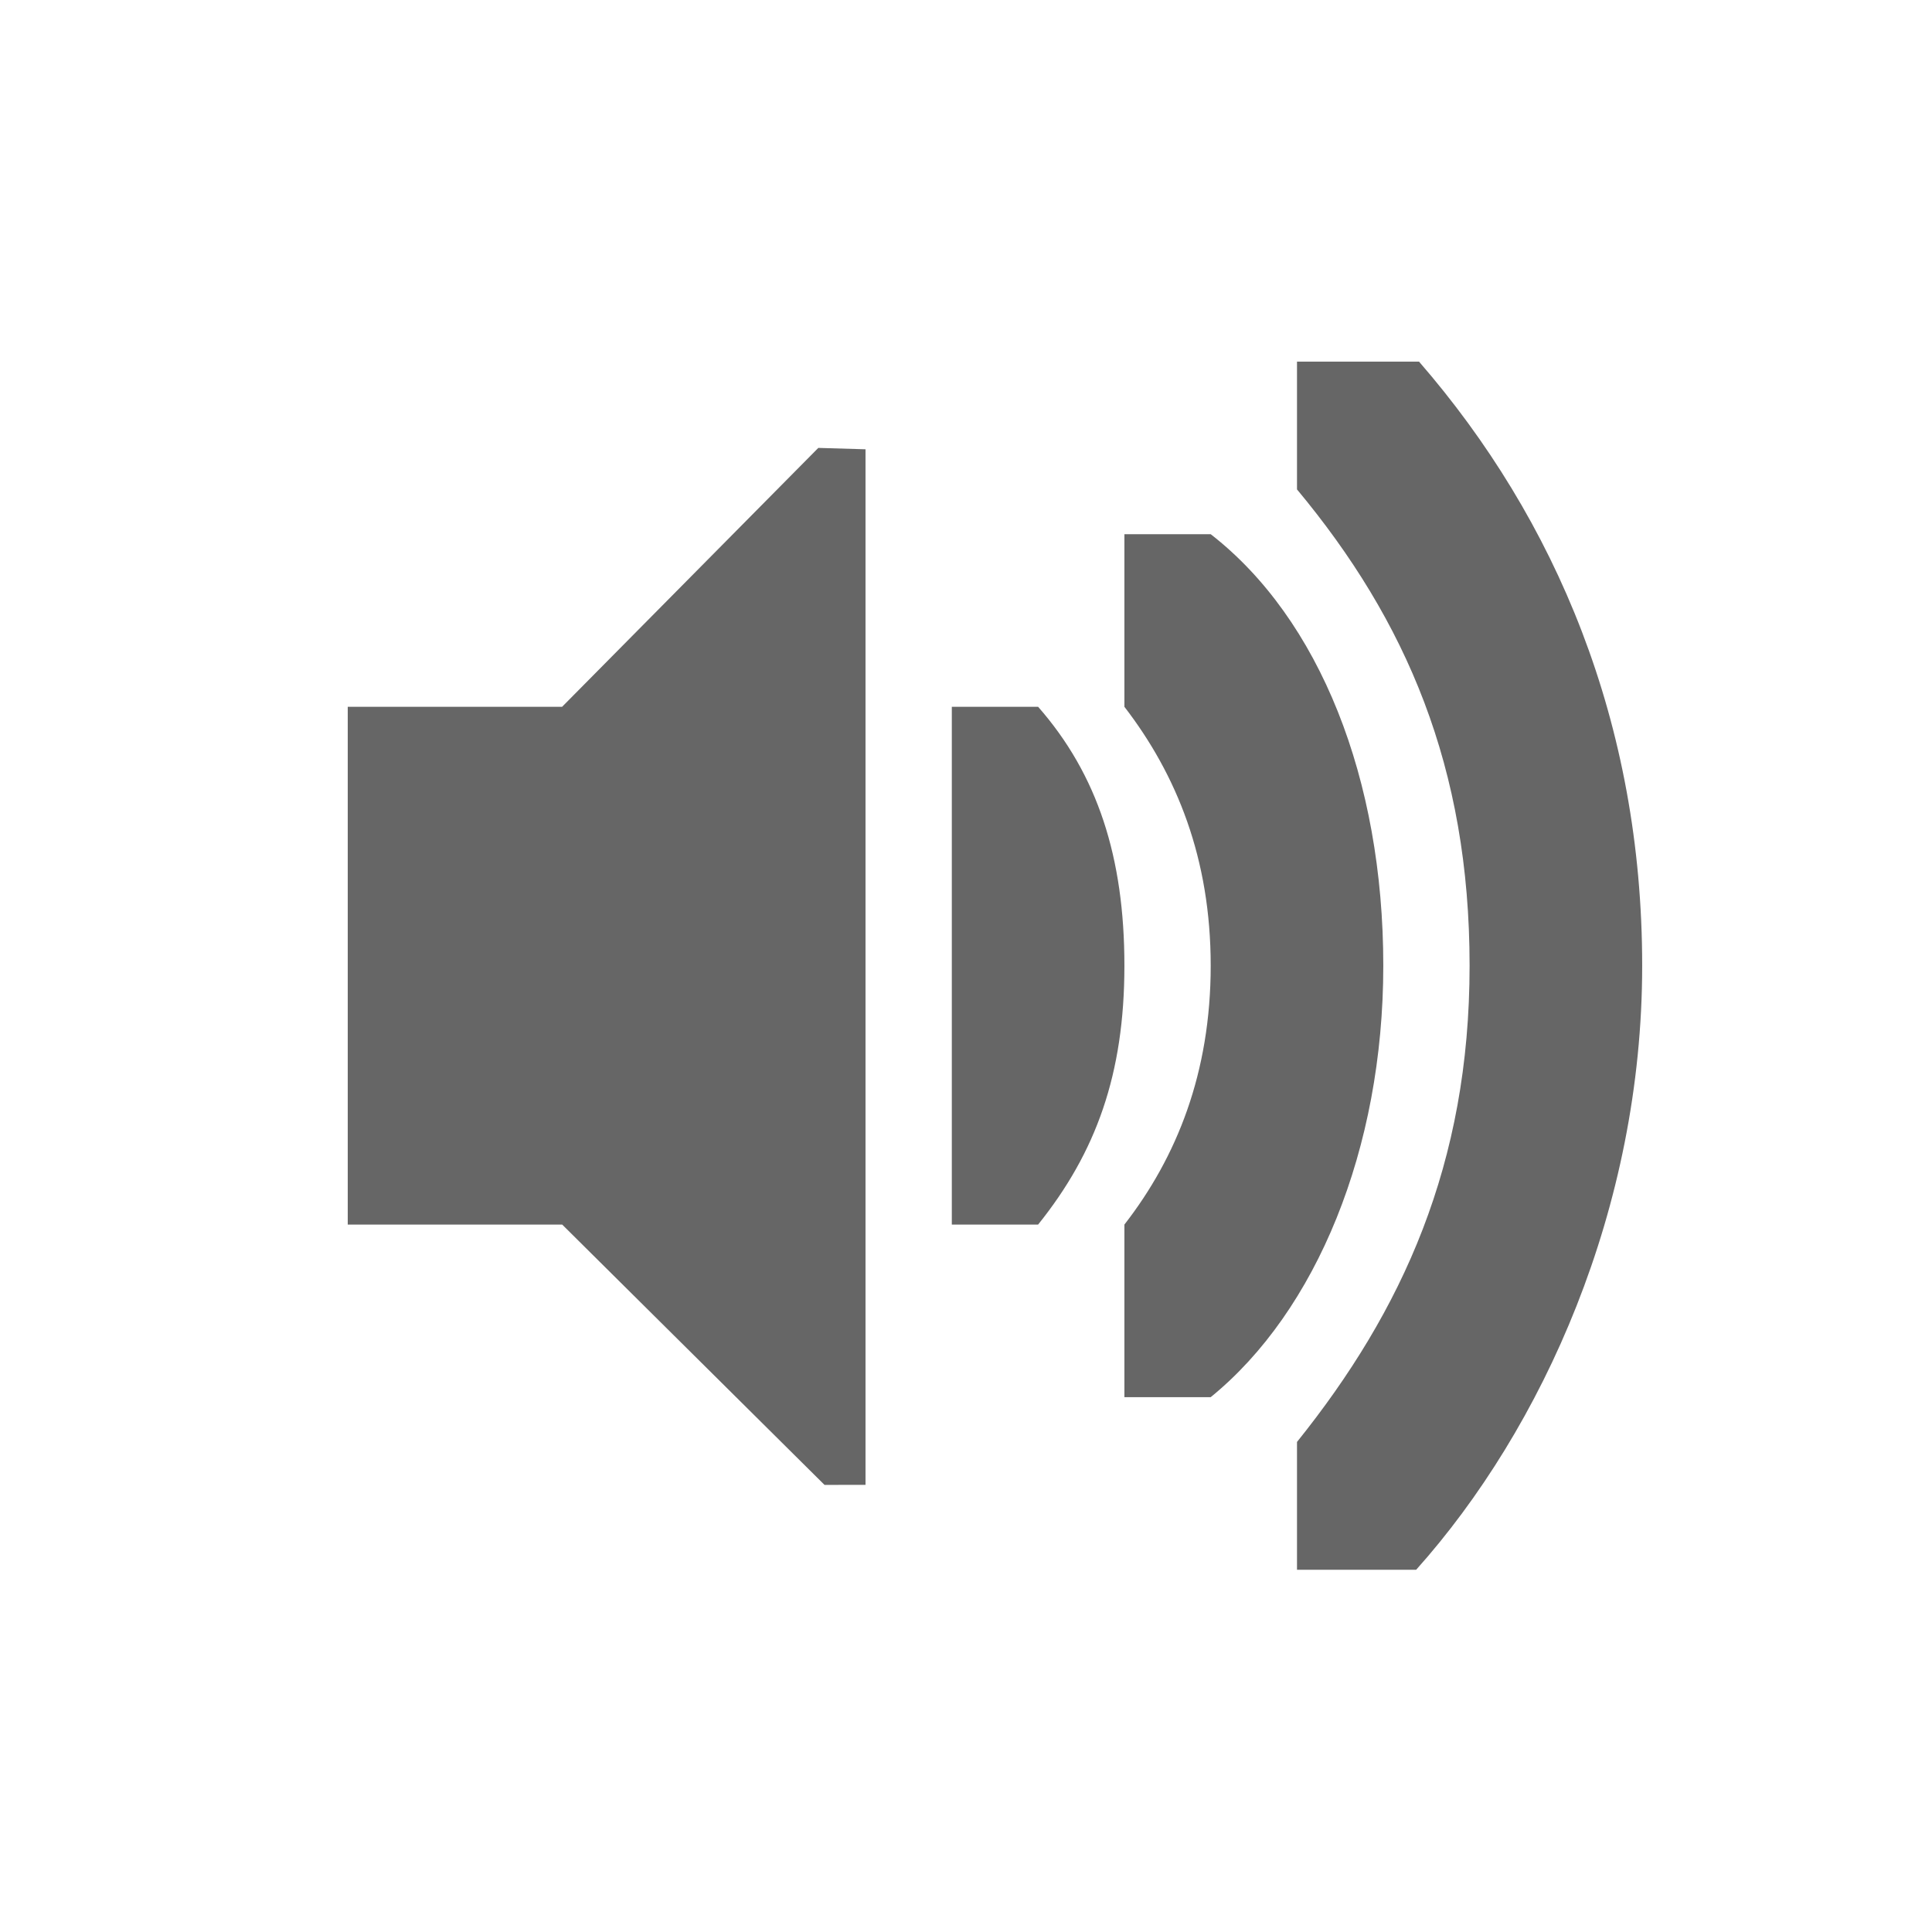
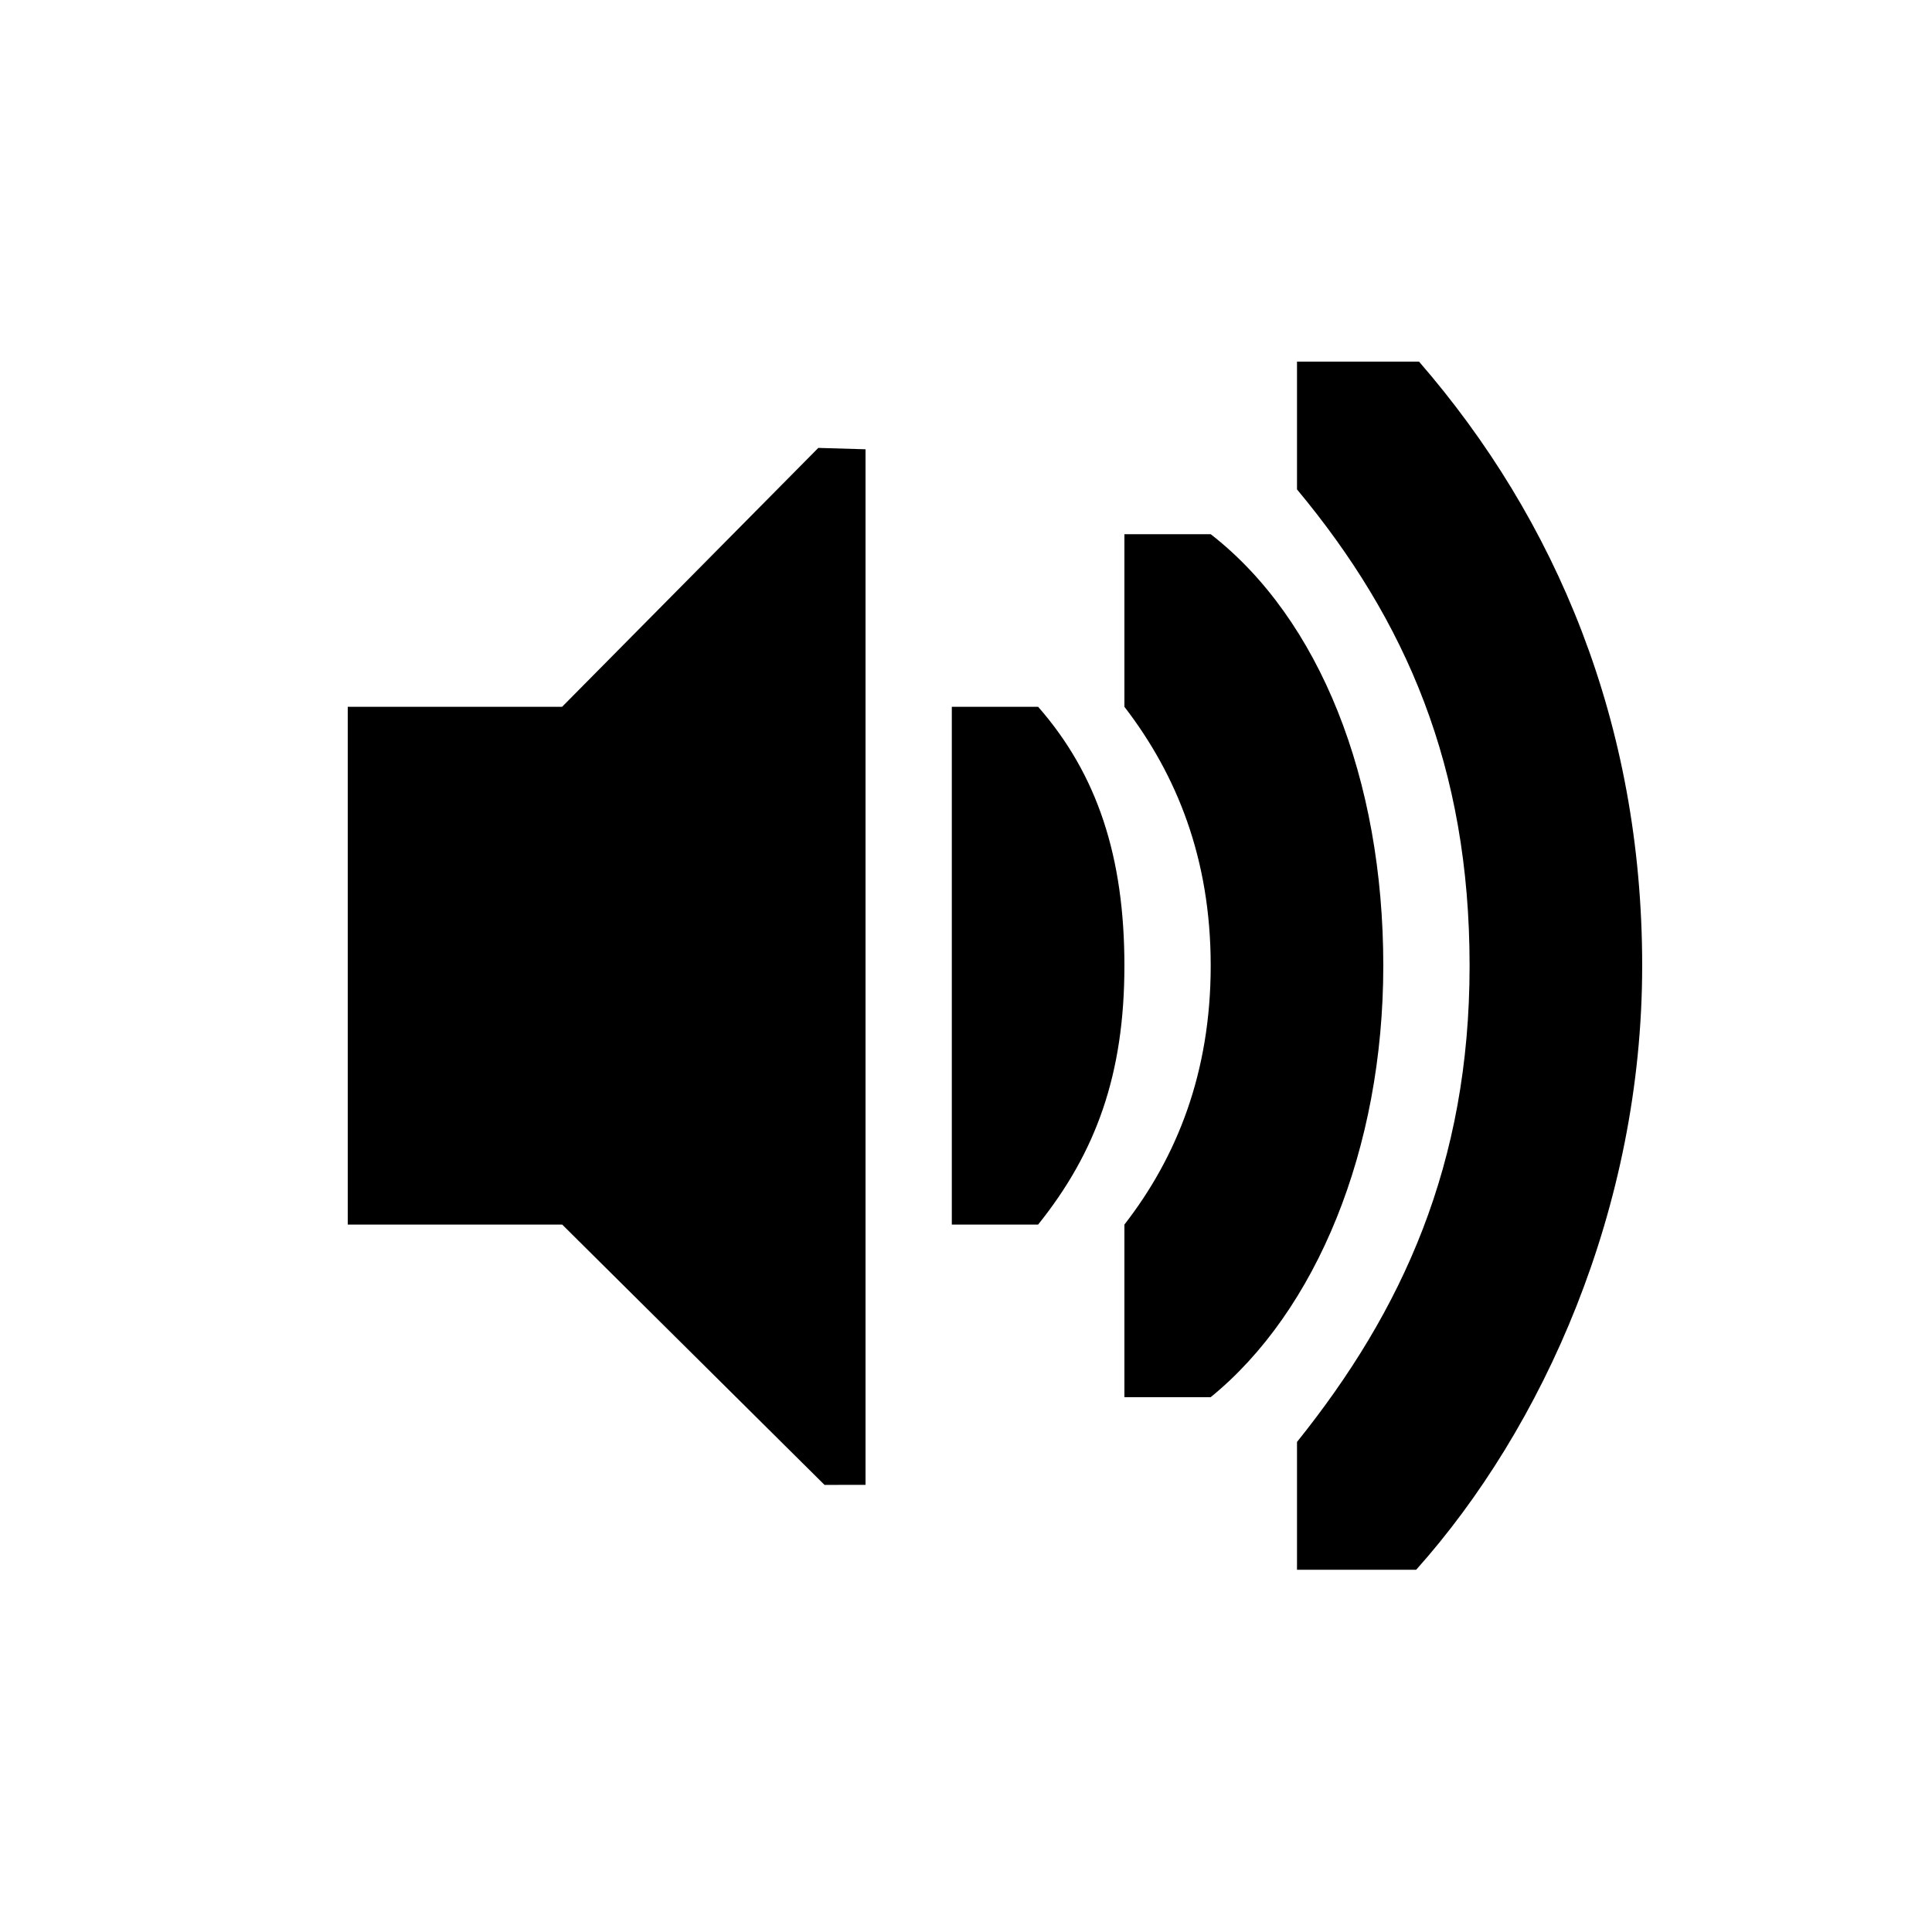
<svg xmlns="http://www.w3.org/2000/svg" width="28.222mm" height="28.222mm" viewBox="0 0 100 100" id="svg4790" version="1.1">
  <defs id="defs4792" />
  <g id="layer1" transform="translate(-721.4286,-1210.934)">
-     <g style="fill:#666666;fill-opacity:1" transform="matrix(4.466668,0,0,4.466668,739.4286,1225.184)" id="g7214-6">
-       <g id="g7216-39" style="display:inline;fill:#666666" transform="translate(-41.0002,-197)">
-         <path d="m 41,202 2.484,0 2.969,-3 0.547,0.016 0,12 -0.475,8.3e-4 L 43.485,208 41,208 Z" id="path7218-4" style="color:#bebebe;display:inline;overflow:visible;visibility:visible;fill:#666666;fill-opacity:1;fill-rule:nonzero;stroke:none;stroke-width:1;marker:none" />
-         <path d="m 56,205 c 0,-2.814 -1,-5.172 -2.586,-7 l -1.414,0 0,1.481 c 1.265,1.519 2,3.219 2,5.519 0,2.3 -0.78,4 -2,5.519 l 0,1.481 1.381,0 c 1.466,-1.64 2.619,-4.186 2.619,-7 z" id="path7220-54" style="color:#000000;display:inline;overflow:visible;visibility:visible;fill:#666666;fill-opacity:1;fill-rule:nonzero;stroke:none;stroke-width:1;marker:none;enable-background:accumulate" />
-         <path d="m 53,205 c 0,-2.167 -0.739,-4.02 -2,-5 l -1,0 0,2 c 0.607,0.789 1,1.759 1,3 0,1.241 -0.393,2.219 -1,3 l 0,2 1,0 c 1.223,-0.995 2,-2.873 2,-5 z" id="path7222-0" style="color:#000000;display:inline;overflow:visible;visibility:visible;fill:#666666;fill-opacity:1;fill-rule:nonzero;stroke:none;stroke-width:1;marker:none;enable-background:accumulate" />
-         <path clip-path="none" d="m 50,205 c 0,-1.257 -0.312,-2.216 -1,-3 l -1,0 0,3 0,0.375 0,2.625 1,0 c 0.672,-0.837 1,-1.743 1,-3 z" id="path7224-8" mask="none" style="color:#000000;font-style:normal;font-variant:normal;font-weight:normal;font-stretch:normal;font-size:medium;line-height:normal;font-family:Sans;-inkscape-font-specification:Sans;text-indent:0;text-align:start;text-decoration:none;text-decoration-line:none;letter-spacing:normal;word-spacing:normal;text-transform:none;direction:ltr;block-progression:tb;writing-mode:lr-tb;baseline-shift:baseline;text-anchor:start;display:inline;overflow:visible;visibility:visible;fill:#666666;fill-opacity:1;stroke:none;stroke-width:2.328;marker:none;enable-background:accumulate" />
+     <g style="fill:#000000;fill-opacity:1" transform="matrix(4.466668,0,0,4.466668,739.4286,1225.184)" id="g7214-6">
+       <g id="g7216-39" style="display:inline;fill:#000000" transform="translate(-41.0002,-197)">
+         <path d="m 41,202 2.484,0 2.969,-3 0.547,0.016 0,12 -0.475,8.3e-4 L 43.485,208 41,208 Z" id="path7218-4" style="color:#bebebe;display:inline;overflow:visible;visibility:visible;fill:#000000;fill-opacity:1;fill-rule:nonzero;stroke:none;stroke-width:1;marker:none" />
+         <path d="m 56,205 c 0,-2.814 -1,-5.172 -2.586,-7 l -1.414,0 0,1.481 c 1.265,1.519 2,3.219 2,5.519 0,2.3 -0.78,4 -2,5.519 l 0,1.481 1.381,0 c 1.466,-1.64 2.619,-4.186 2.619,-7 z" id="path7220-54" style="color:#000000;display:inline;overflow:visible;visibility:visible;fill:#000000;fill-opacity:1;fill-rule:nonzero;stroke:none;stroke-width:1;marker:none;enable-background:accumulate" />
+         <path d="m 53,205 c 0,-2.167 -0.739,-4.02 -2,-5 l -1,0 0,2 c 0.607,0.789 1,1.759 1,3 0,1.241 -0.393,2.219 -1,3 l 0,2 1,0 c 1.223,-0.995 2,-2.873 2,-5 z" id="path7222-0" style="color:#000000;display:inline;overflow:visible;visibility:visible;fill:#000000;fill-opacity:1;fill-rule:nonzero;stroke:none;stroke-width:1;marker:none;enable-background:accumulate" />
+         <path clip-path="none" d="m 50,205 c 0,-1.257 -0.312,-2.216 -1,-3 l -1,0 0,3 0,0.375 0,2.625 1,0 c 0.672,-0.837 1,-1.743 1,-3 z" id="path7224-8" mask="none" style="color:#000000;font-style:normal;font-variant:normal;font-weight:normal;font-stretch:normal;font-size:medium;line-height:normal;font-family:Sans;-inkscape-font-specification:Sans;text-indent:0;text-align:start;text-decoration:none;text-decoration-line:none;letter-spacing:normal;word-spacing:normal;text-transform:none;direction:ltr;block-progression:tb;writing-mode:lr-tb;baseline-shift:baseline;text-anchor:start;display:inline;overflow:visible;visibility:visible;fill:#000000;fill-opacity:1;stroke:none;stroke-width:2.328;marker:none;enable-background:accumulate" />
      </g>
-       <g id="g7226-0" style="display:inline;fill:#666666" transform="translate(-41.0002,-197)" />
-       <g style="fill:#666666" id="g7228-9" transform="translate(-41.0002,-197)" />
-       <g id="g7230-1" style="display:inline;fill:#666666" transform="translate(-41.0002,-197)" />
-       <g style="fill:#666666" id="g7232-91" transform="translate(-41.0002,-197)" />
-       <g id="g7234-4" style="display:inline;fill:#666666" transform="translate(-41.0002,-197)" />
-       <g id="g7236-8" style="display:inline;fill:#666666" transform="translate(-41.0002,-197)" />
-       <g id="g7238-8" style="display:inline;fill:#666666" transform="translate(-41.0002,-197)" />
-       <g id="g7240-1" style="display:inline;fill:#666666" transform="translate(-41.0002,-197)" />
+       <g id="g7226-0" style="display:inline;fill:#000000" transform="translate(-41.0002,-197)" />
+       <g style="fill:#000000" id="g7228-9" transform="translate(-41.0002,-197)" />
+       <g id="g7230-1" style="display:inline;fill:#000000" transform="translate(-41.0002,-197)" />
+       <g style="fill:#000000" id="g7232-91" transform="translate(-41.0002,-197)" />
+       <g id="g7234-4" style="display:inline;fill:#000000" transform="translate(-41.0002,-197)" />
+       <g id="g7236-8" style="display:inline;fill:#000000" transform="translate(-41.0002,-197)" />
+       <g id="g7238-8" style="display:inline;fill:#000000" transform="translate(-41.0002,-197)" />
+       <g id="g7240-1" style="display:inline;fill:#000000" transform="translate(-41.0002,-197)" />
    </g>
  </g>
</svg>
